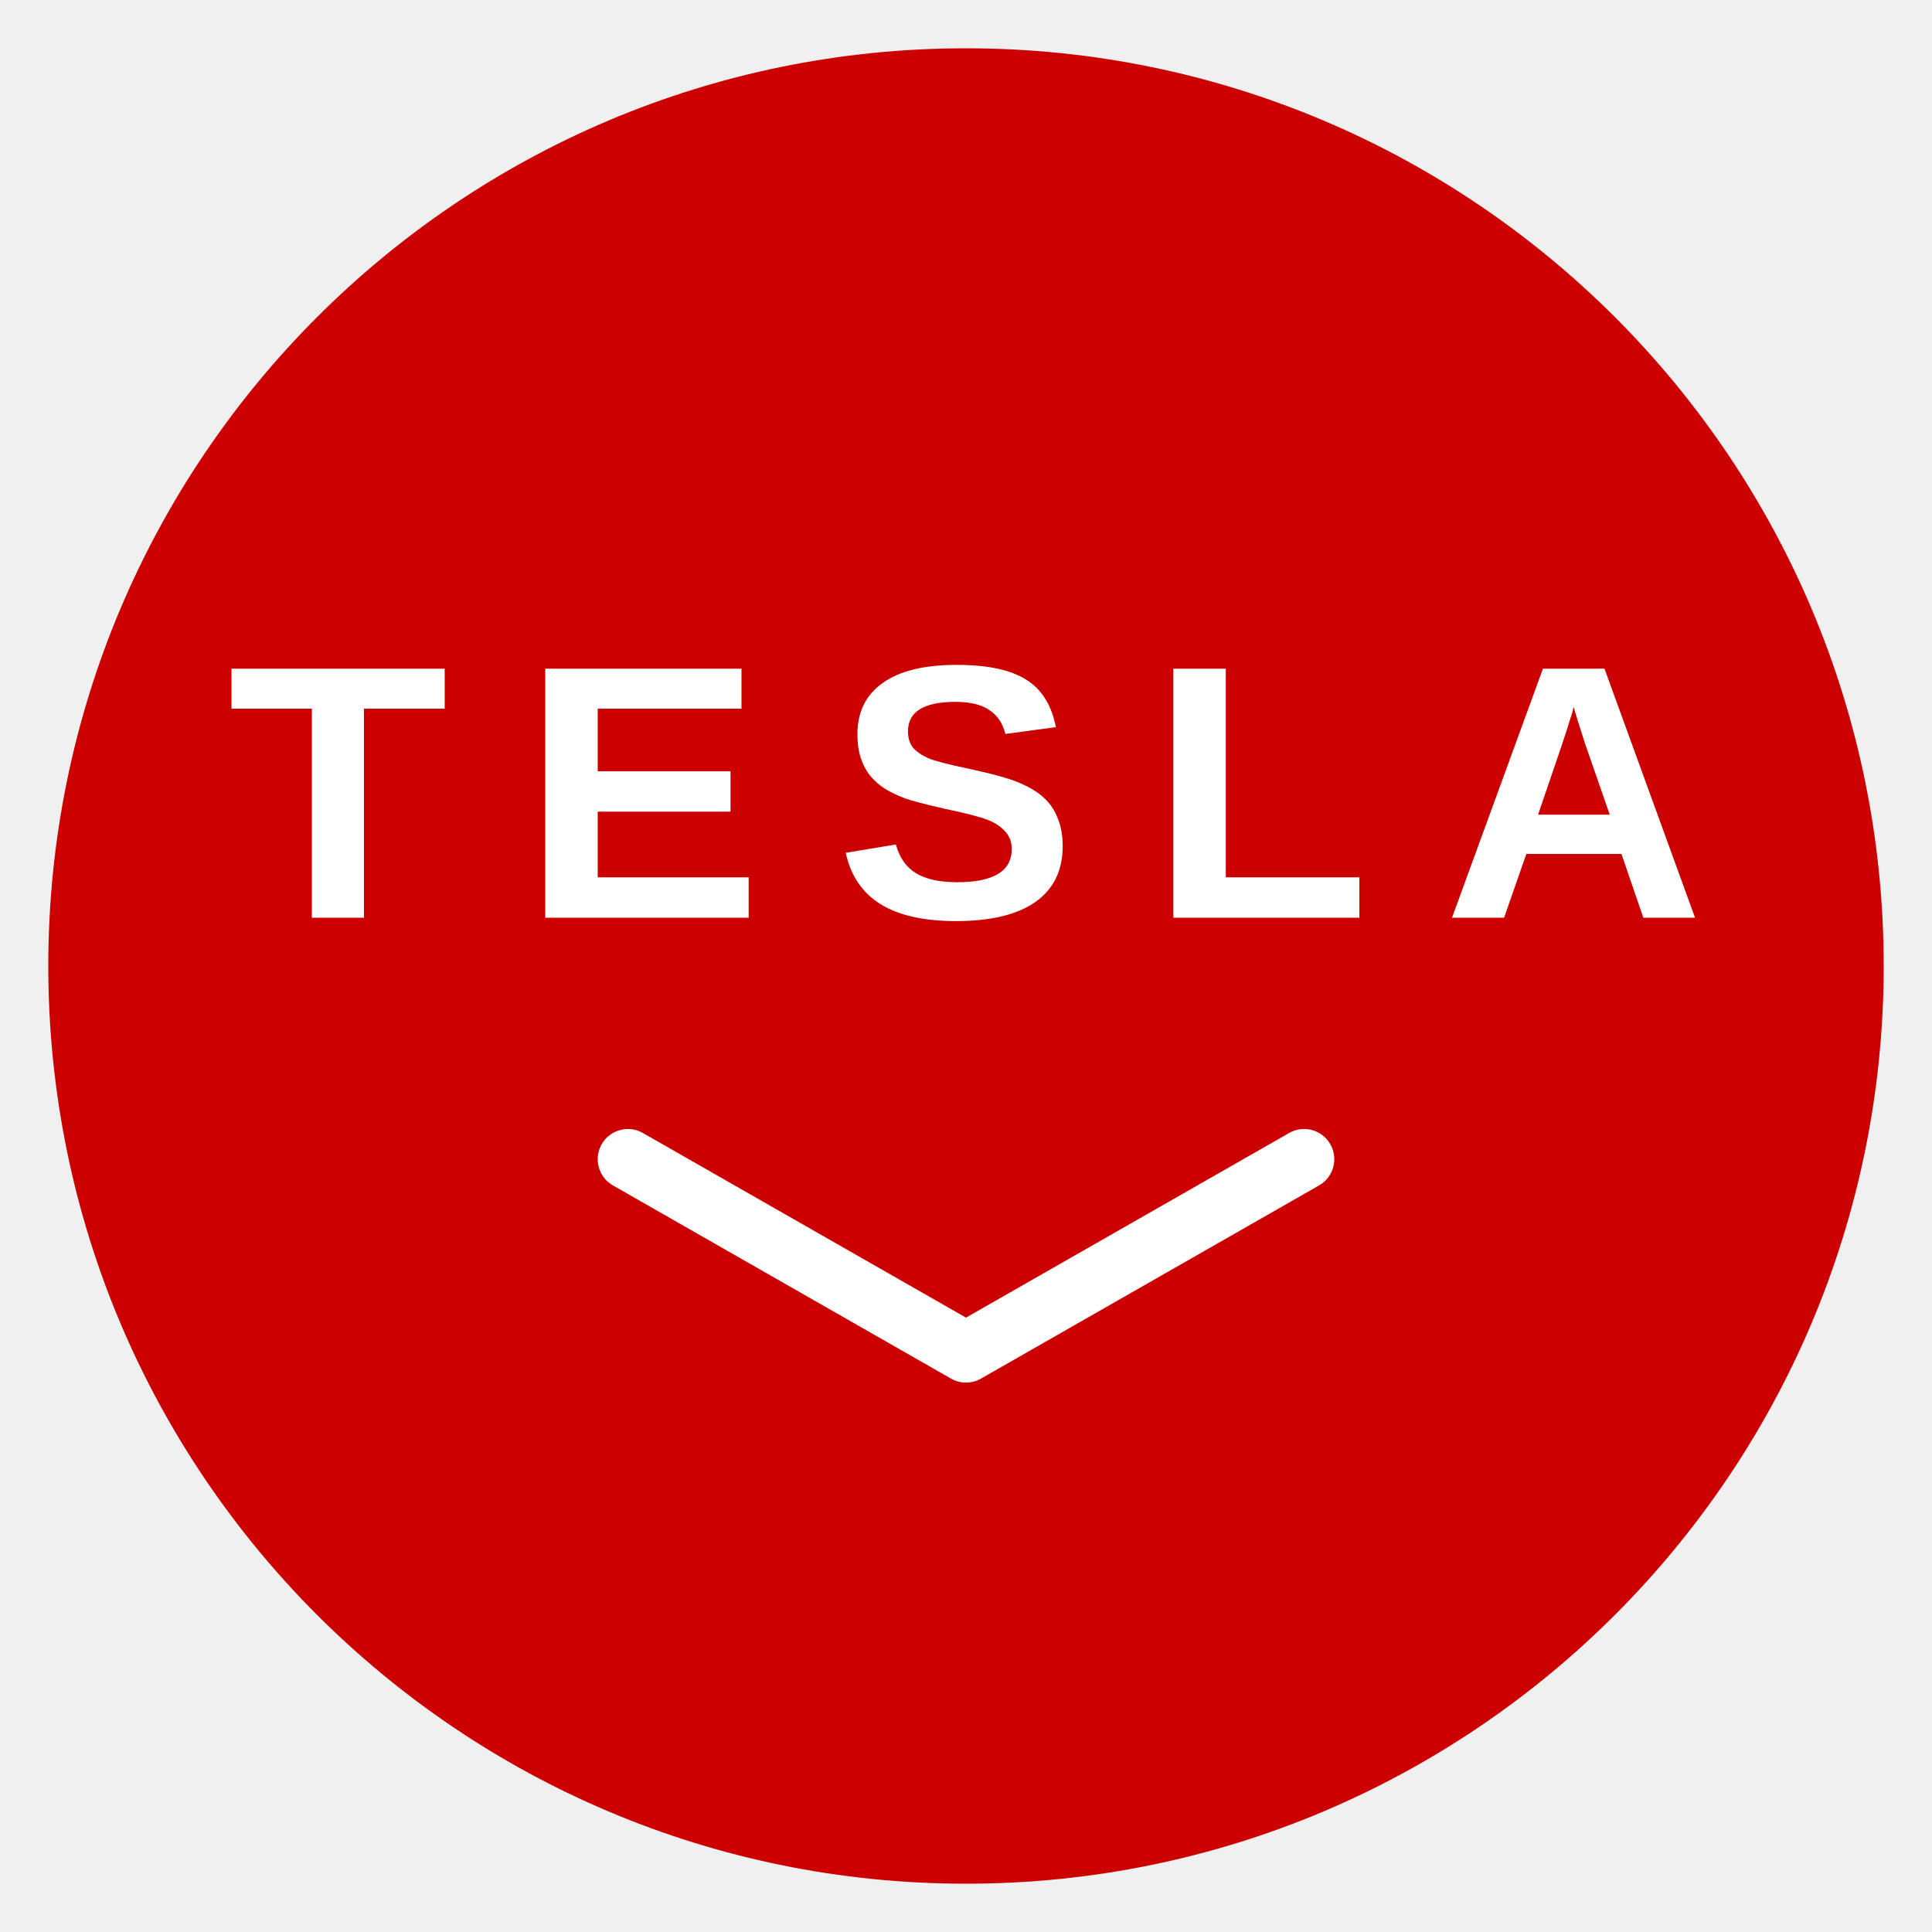
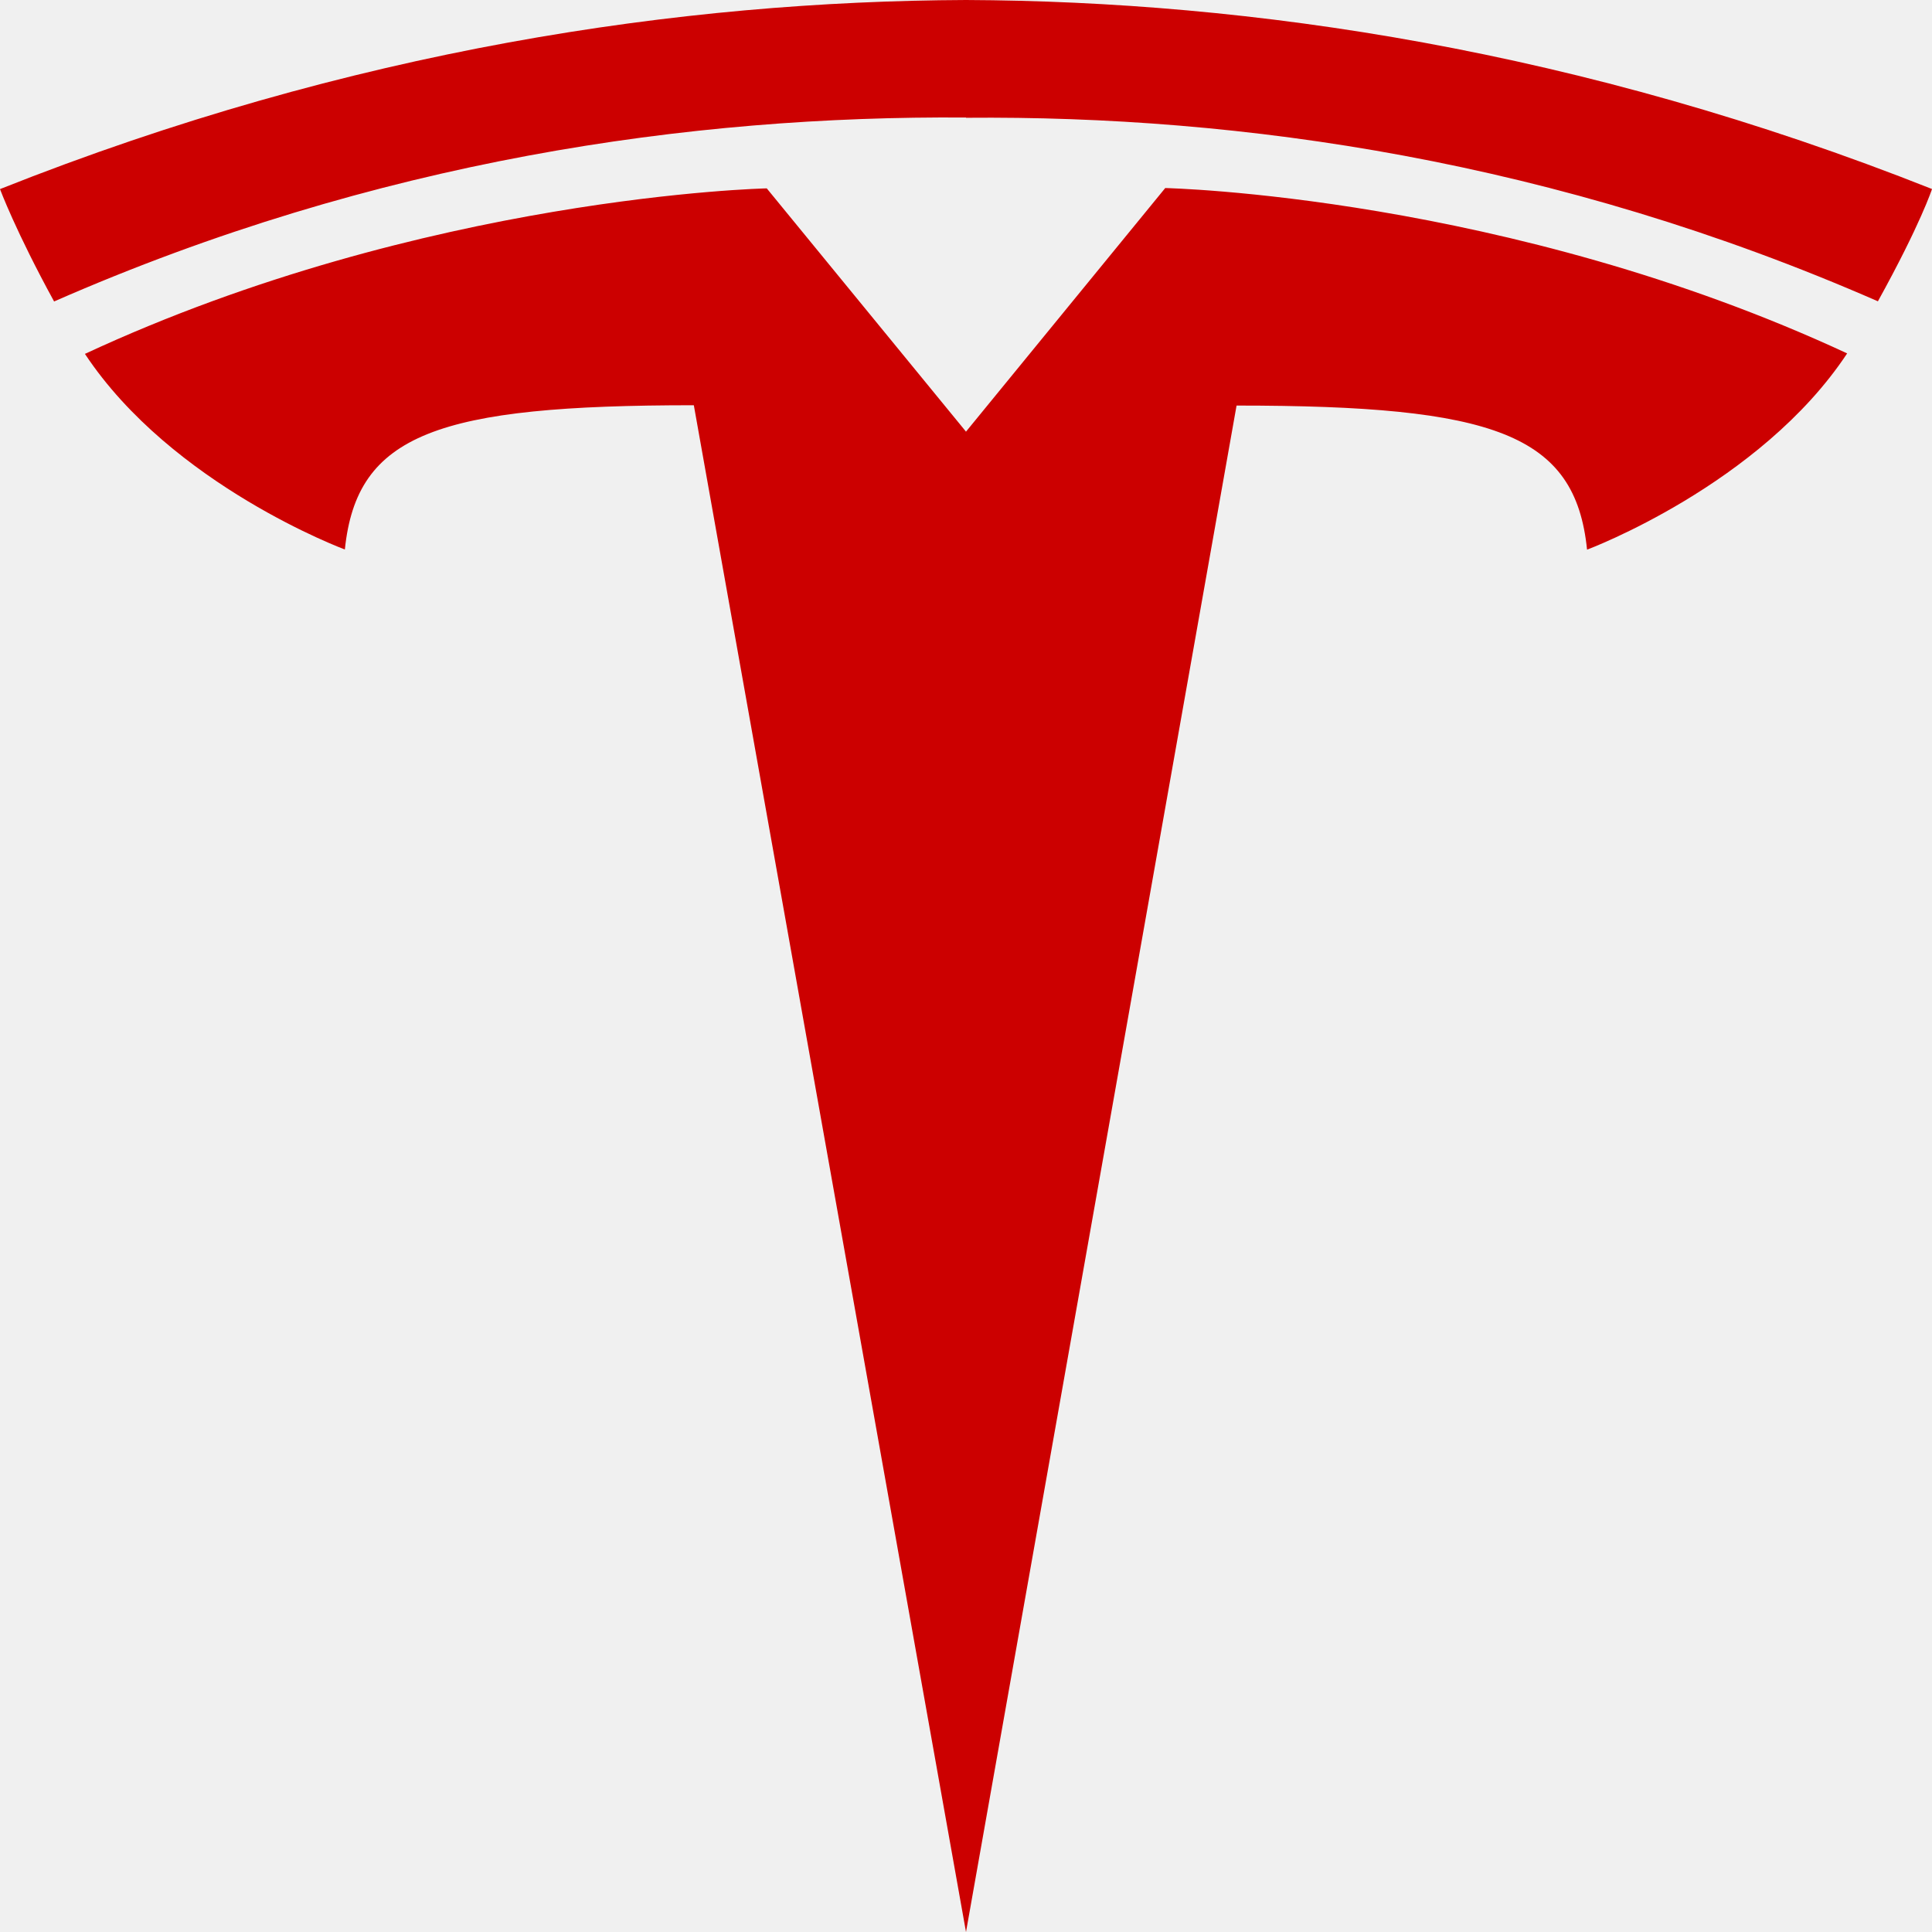
- <svg xmlns="http://www.w3.org/2000/svg" viewBox="0 0 80 80" fill="none">
-   <circle cx="40" cy="40" r="38" fill="#CC0000" />
-   <text x="40" y="38" text-anchor="middle" font-family="Arial,Helvetica,sans-serif" font-weight="bold" font-size="15" fill="white" letter-spacing="3">TESLA</text>
-   <path d="M26 48 L40 56 L54 48" stroke="white" stroke-width="2.5" fill="none" stroke-linecap="round" stroke-linejoin="round" />
+ <svg xmlns="http://www.w3.org/2000/svg" role="img" aria-label="Tesla" viewBox="0 0 24 24" preserveAspectRatio="xMidYMid meet" fill="#CC0000" color="#CC0000">
+   <path fill="#CC0000" d="m12 5.362l2.475-3.026s4.245.09 8.471 2.054c-1.082 1.636-3.231 2.438-3.231 2.438c-.146-1.439-1.154-1.79-4.354-1.79L12 24L8.619 5.034c-3.18 0-4.188.354-4.335 1.792c0 0-2.146-.795-3.229-2.43C5.28 2.431 9.525 2.34 9.525 2.34zl-.004.002H12zm0-3.899c3.415-.03 7.326.528 11.328 2.28c.535-.968.672-1.395.672-1.395C19.625.612 15.528.015 12 0C8.472.015 4.375.61 0 2.349c0 0 .195.525.672 1.396C4.674 1.989 8.585 1.435 12 1.46z" />
</svg>
